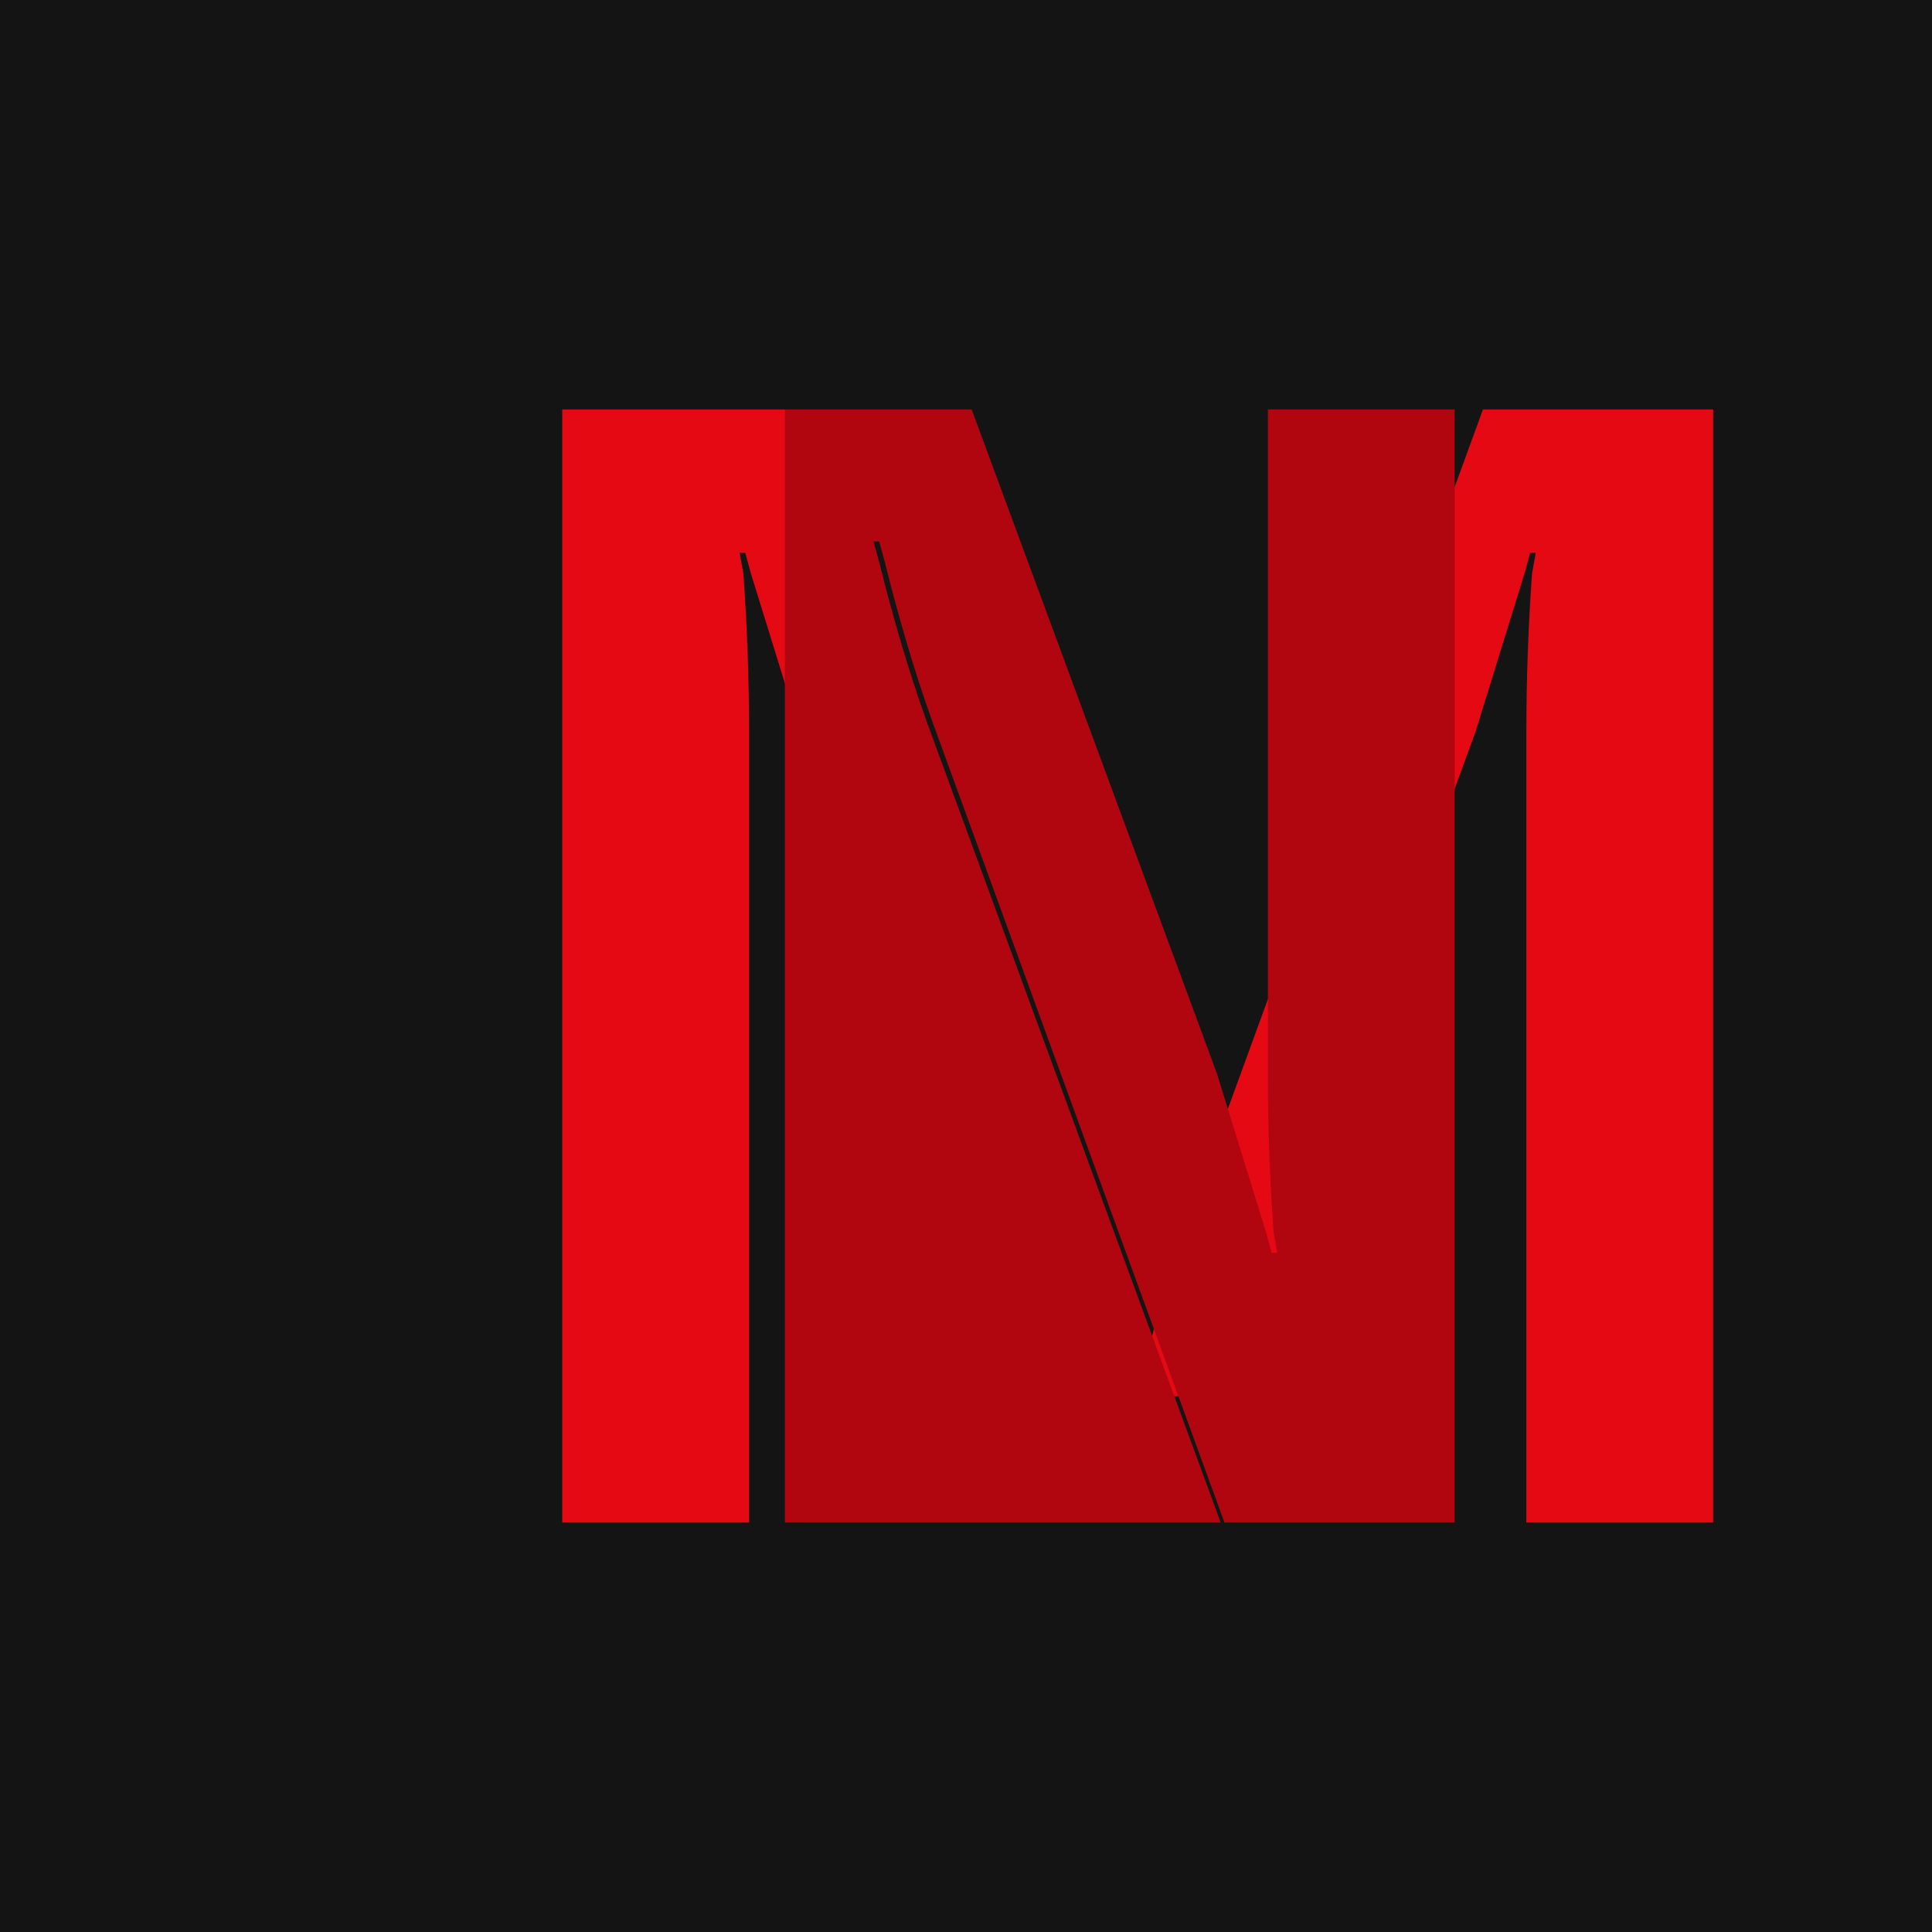
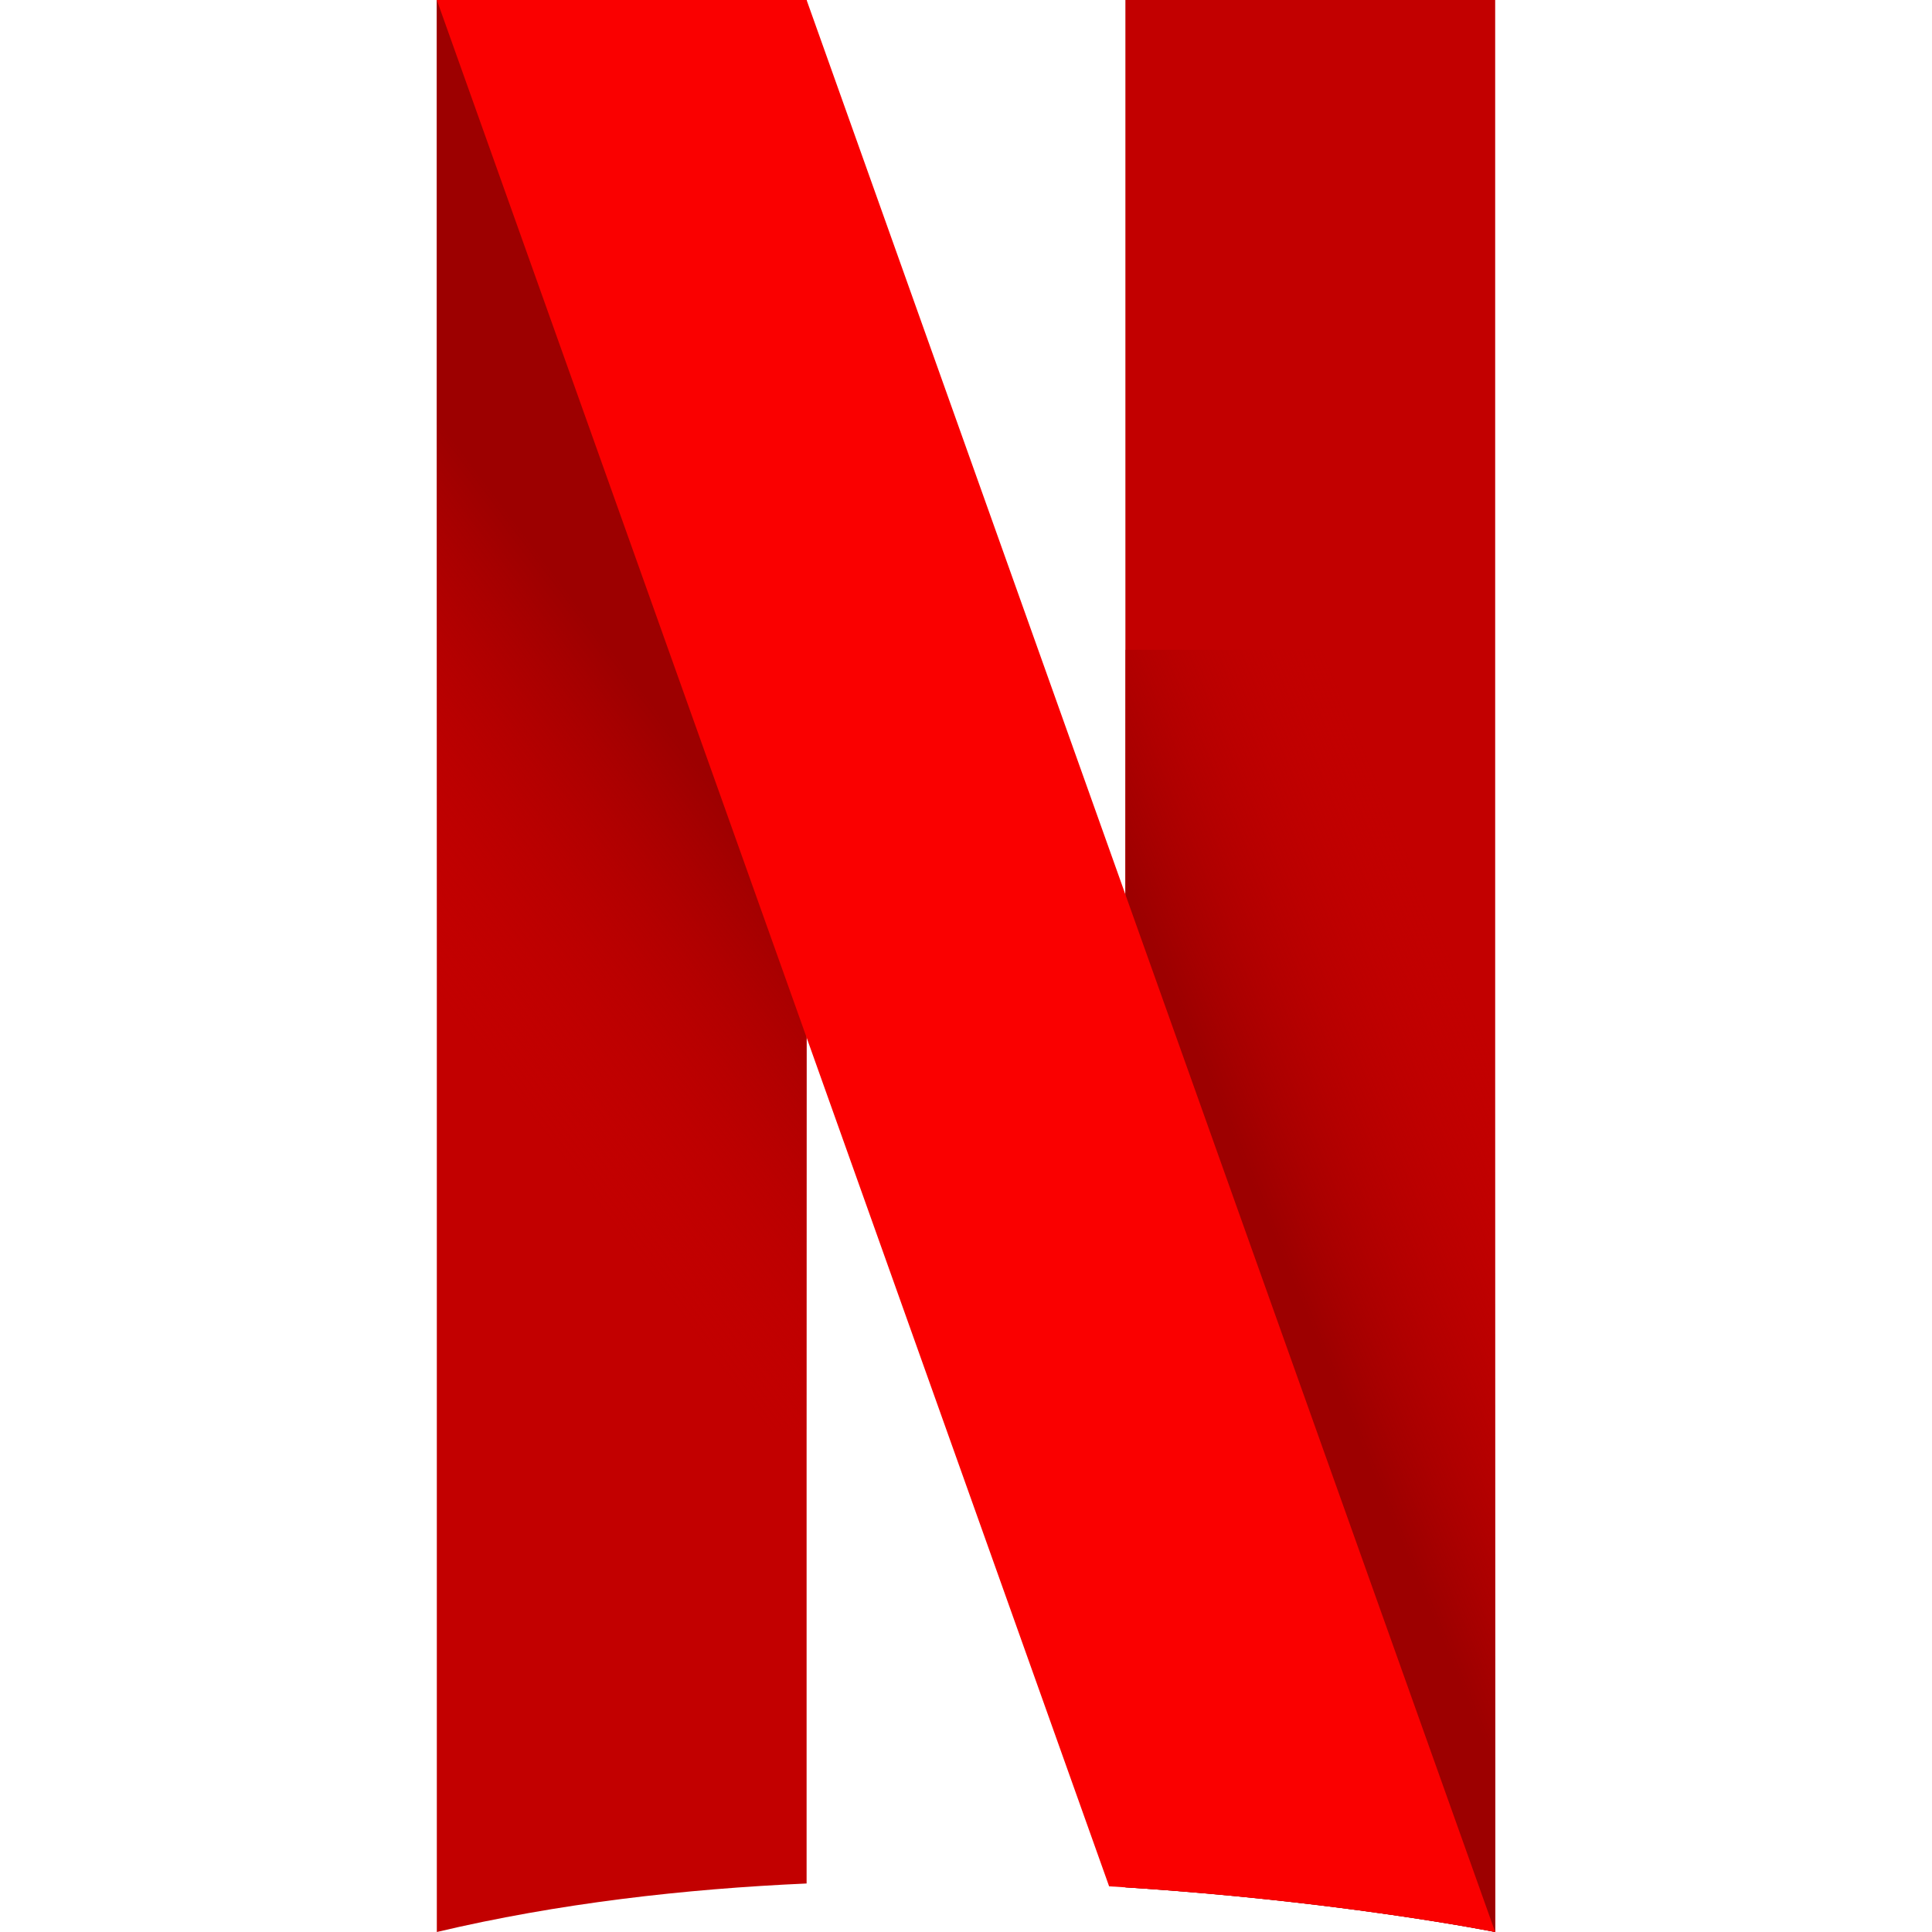
- <svg xmlns="http://www.w3.org/2000/svg" viewBox="0 0 1024 1024">
-   <rect width="1024" height="1024" fill="#141414" />
-   <path fill="#e50914" d="M294 217h122l156 425c10 28 18 56 25 84l3 11h3l3-11c7-28 15-56 25-84l155-425h122v590h-99V388c0-28 1-56 3-84l2-11h-3l-3 11-26 84-129 352h-99l-130-352-26-84-3-11h-3l2 11c2 28 3 56 3 84v419h-99V217z" />
-   <path fill="#b1060f" d="M416 217h99l130 352 26 84 3 11h3l-2-11c-2-28-3-56-3-84V217h99v590h-122l-155-425c-10-28-18-56-25-84l-3-11h-3l3 11c7 28 15 56 25 84l156 425H416V217z" />
+ <svg xmlns="http://www.w3.org/2000/svg" xmlns:xlink="http://www.w3.org/1999/xlink" height="2500" viewBox="124.528 16 262.944 480" width="2500">
+   <linearGradient id="a" gradientUnits="userSpaceOnUse" x1="108.142" x2="176.518" y1="240.643" y2="189.038">
+     <stop offset="0" stop-color="#c20000" stop-opacity="0" />
+     <stop offset="1" stop-color="#9d0000" />
+   </linearGradient>
+   <linearGradient id="b" x1="400.786" x2="338.861" xlink:href="#a" y1="312.035" y2="337.837" />
+   <path d="m216.398 16h-91.87v480c30.128-7.135 61.601-10.708 91.87-12.052z" fill="#c20000" />
+   <path d="m216.398 16h-91.87v367.267c30.128-7.135 61.601-10.707 91.87-12.051z" fill="url(#a)" />
+   <path d="m387.472 496v-480h-91.87v468.904c53.636 3.416 91.87 11.096 91.87 11.096z" fill="#c20000" />
+   <path d="m387.472 496v-318.555h-91.87v307.459c53.636 3.416 91.87 11.096 91.87 11.096z" fill="url(#b)" />
+   <path d="m387.472 496-171.074-480h-91.87l167.03 468.655c55.75 3.276 95.914 11.345 95.914 11.345z" fill="#fa0000" />
</svg>
